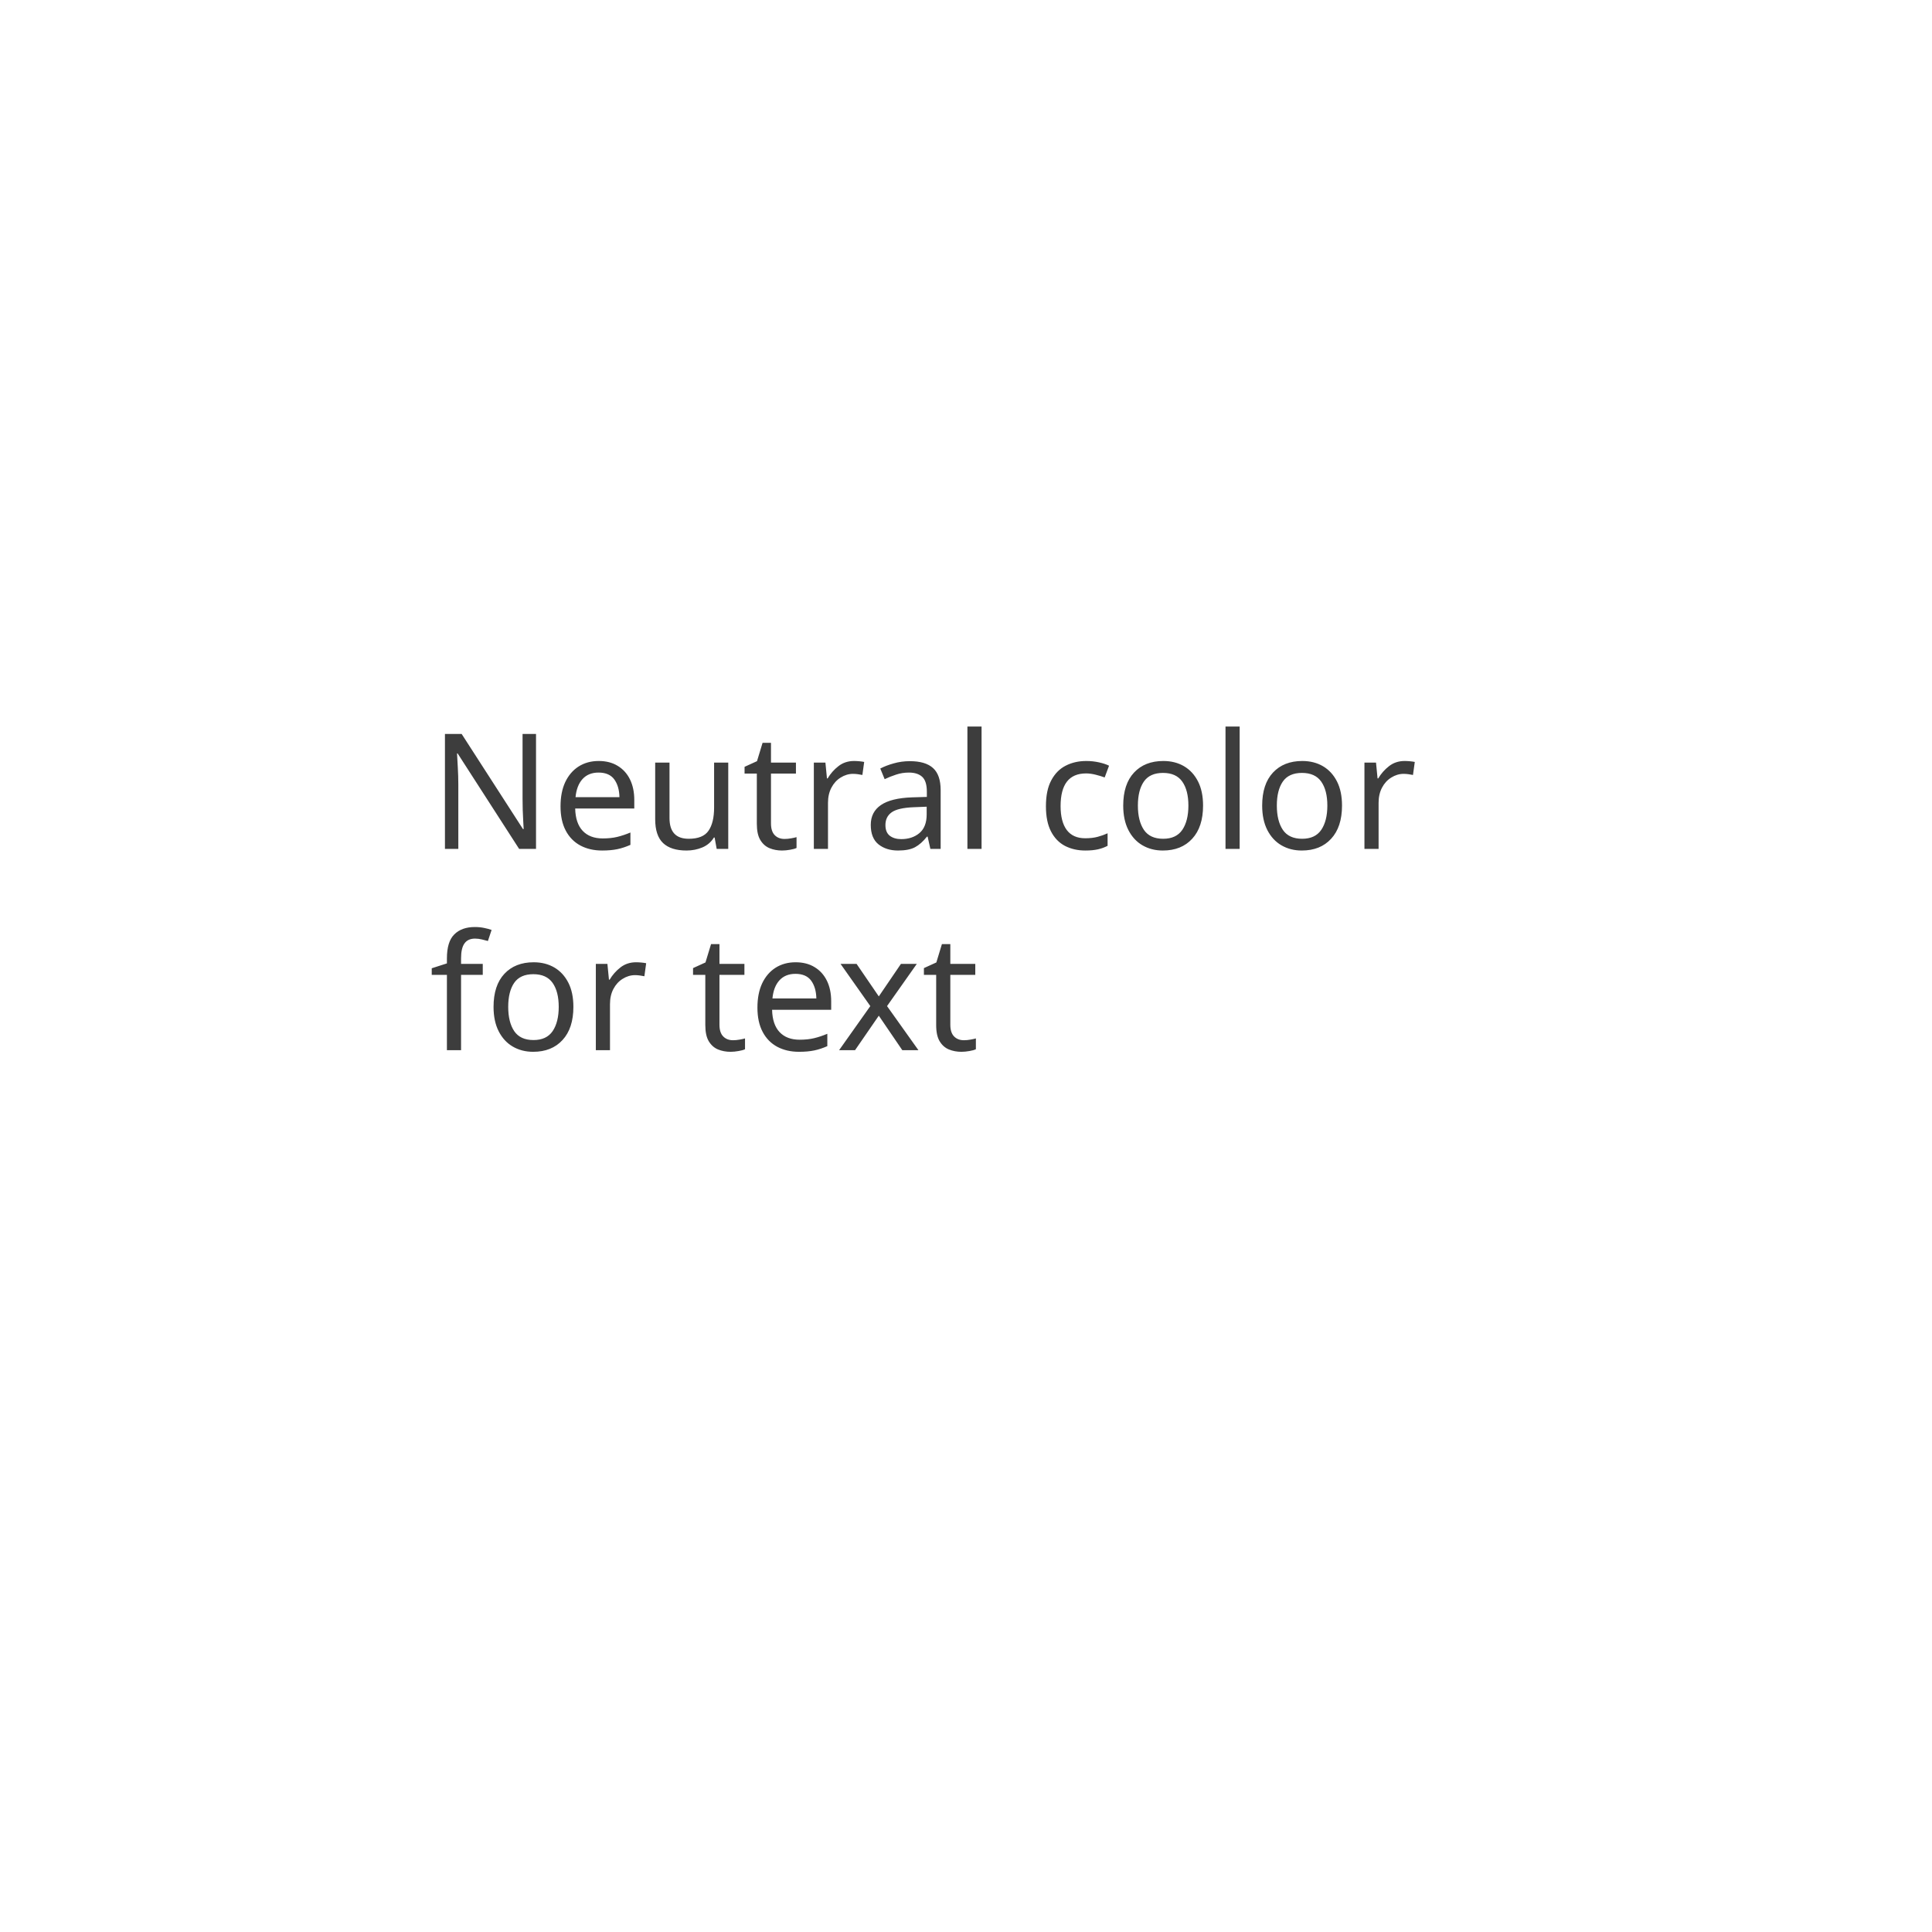
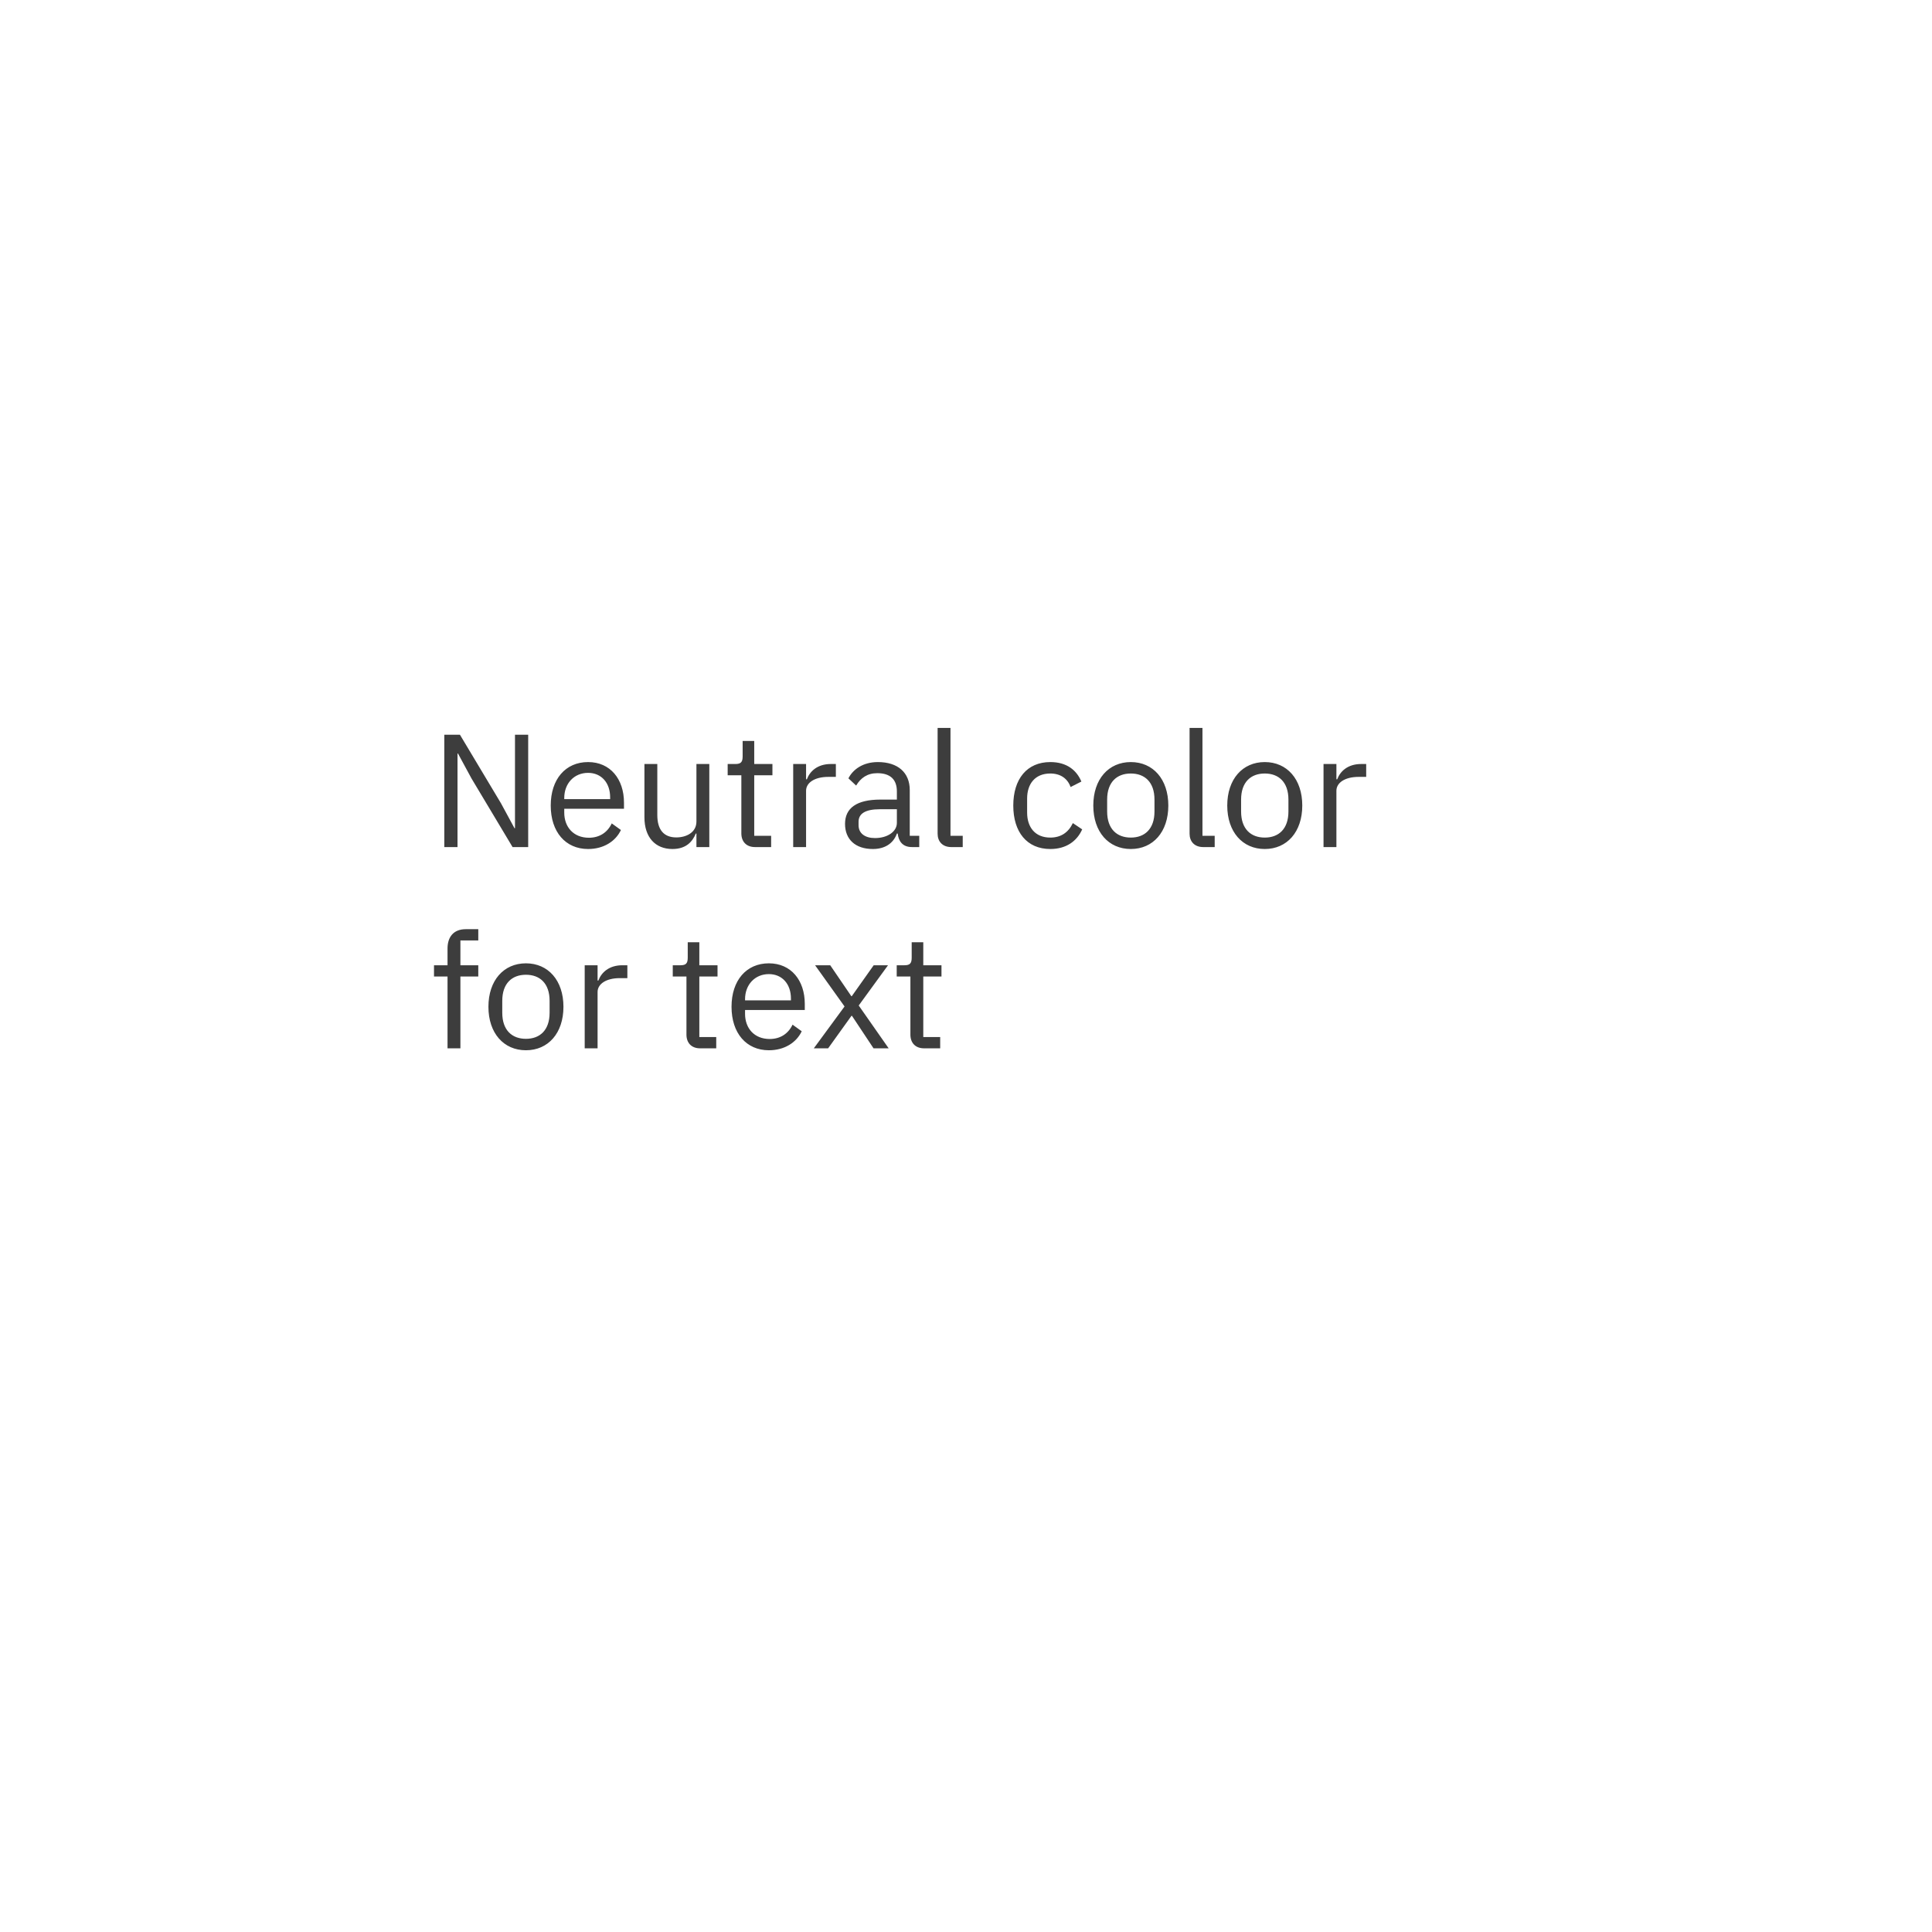
<svg xmlns="http://www.w3.org/2000/svg" width="352px" height="352px" viewBox="0 0 352 352" version="1.1">
  <g id="Type-color-1" stroke="none" stroke-width="1" fill="none" fill-rule="evenodd">
    <rect fill="#FFFFFF" x="0" y="0" width="352" height="352" />
    <polygon id="Rectangle-16-Copy-169" points="0 0 352 0 352 352 0 352" />
-     <g id="Group" transform="translate(78, 124)" fill="#3D3D3D" font-family="IBMPlexSans, IBM Plex Sans" font-size="29.333" font-weight="normal" line-spacing="36.667">
-       <text id="Neutral-color-for-te-Copy">
-         <tspan x="0.222" y="30.667">Neutral color </tspan>
-         <tspan x="0.222" y="67.333">for text </tspan>
-       </text>
+     <g id="Group" transform="translate(78, 124)" fill="#3D3D3D">
+       <path d="M15.388,30.333 L7.908,17.837 L5.444,13.291 L5.356,13.291 L5.356,30.333 L2.95,30.333 L2.95,9.859 L5.796,9.859 L13.276,22.355 L15.74,26.901 L15.828,26.901 L15.828,9.859 L18.233,9.859 L18.233,30.333 L15.388,30.333 Z M29.145,30.685 C25.038,30.685 22.34,27.576 22.34,22.765 C22.34,17.955 25.038,14.845 29.145,14.845 C33.193,14.845 35.686,17.955 35.686,22.237 L35.686,23.352 L24.804,23.352 L24.804,24.056 C24.804,26.667 26.476,28.632 29.292,28.632 C31.198,28.632 32.665,27.693 33.457,26.021 L35.129,27.224 C34.161,29.277 31.99,30.685 29.145,30.685 Z M29.145,16.811 C26.593,16.811 24.804,18.747 24.804,21.387 L24.804,21.592 L33.164,21.592 L33.164,21.269 C33.164,18.6 31.55,16.811 29.145,16.811 Z M48.886,30.333 L48.886,27.869 L48.769,27.869 C48.182,29.307 47.038,30.685 44.516,30.685 C41.406,30.685 39.412,28.573 39.412,24.907 L39.412,15.197 L41.758,15.197 L41.758,24.496 C41.758,27.195 42.961,28.573 45.22,28.573 C47.068,28.573 48.886,27.664 48.886,25.669 L48.886,15.197 L51.233,15.197 L51.233,30.333 L48.886,30.333 Z M62.497,30.333 L59.564,30.333 C57.95,30.333 57.07,29.307 57.07,27.84 L57.07,17.251 L54.577,17.251 L54.577,15.197 L55.985,15.197 C56.982,15.197 57.305,14.845 57.305,13.819 L57.305,11.003 L59.417,11.003 L59.417,15.197 L62.732,15.197 L62.732,17.251 L59.417,17.251 L59.417,28.28 L62.497,28.28 L62.497,30.333 Z M68.862,30.333 L66.516,30.333 L66.516,15.197 L68.862,15.197 L68.862,17.984 L69.009,17.984 C69.537,16.547 70.916,15.197 73.38,15.197 L74.289,15.197 L74.289,17.544 L72.91,17.544 C70.388,17.544 68.862,18.629 68.862,20.067 L68.862,30.333 Z M89.484,30.333 L88.164,30.333 C86.433,30.333 85.729,29.277 85.553,27.869 L85.406,27.869 C84.761,29.717 83.148,30.685 81.036,30.685 C77.838,30.685 75.961,28.925 75.961,26.109 C75.961,23.264 78.014,21.68 82.414,21.68 L85.406,21.68 L85.406,20.184 C85.406,18.043 84.233,16.869 81.828,16.869 C80.009,16.869 78.806,17.749 77.985,19.128 L76.577,17.808 C77.398,16.195 79.217,14.845 81.945,14.845 C85.582,14.845 87.753,16.752 87.753,19.949 L87.753,28.28 L89.484,28.28 L89.484,30.333 Z M81.417,28.691 C83.734,28.691 85.406,27.488 85.406,25.933 L85.406,23.44 L82.297,23.44 C79.628,23.44 78.425,24.261 78.425,25.728 L78.425,26.344 C78.425,27.84 79.598,28.691 81.417,28.691 Z M97.404,30.333 L95.321,30.333 C93.708,30.333 92.828,29.307 92.828,27.899 L92.828,8.627 L95.174,8.627 L95.174,28.28 L97.404,28.28 L97.404,30.333 Z M113.361,30.685 C109.108,30.685 106.614,27.605 106.614,22.765 C106.614,17.925 109.108,14.845 113.361,14.845 C116.353,14.845 118.142,16.312 119.022,18.395 L117.057,19.392 C116.5,17.837 115.209,16.928 113.361,16.928 C110.574,16.928 109.137,18.835 109.137,21.475 L109.137,24.056 C109.137,26.696 110.574,28.603 113.361,28.603 C115.268,28.603 116.646,27.693 117.468,25.963 L119.169,27.107 C118.201,29.277 116.236,30.685 113.361,30.685 Z M128.028,30.685 C123.98,30.685 121.193,27.576 121.193,22.765 C121.193,17.955 123.98,14.845 128.028,14.845 C132.076,14.845 134.862,17.955 134.862,22.765 C134.862,27.576 132.076,30.685 128.028,30.685 Z M128.028,28.603 C130.55,28.603 132.34,27.048 132.34,23.851 L132.34,21.68 C132.34,18.483 130.55,16.928 128.028,16.928 C125.505,16.928 123.716,18.483 123.716,21.68 L123.716,23.851 C123.716,27.048 125.505,28.603 128.028,28.603 Z M143.31,30.333 L141.228,30.333 C139.614,30.333 138.734,29.307 138.734,27.899 L138.734,8.627 L141.081,8.627 L141.081,28.28 L143.31,28.28 L143.31,30.333 Z M152.433,30.685 C148.385,30.685 145.598,27.576 145.598,22.765 C145.598,17.955 148.385,14.845 152.433,14.845 C156.481,14.845 159.268,17.955 159.268,22.765 C159.268,27.576 156.481,30.685 152.433,30.685 Z M152.433,28.603 C154.956,28.603 156.745,27.048 156.745,23.851 L156.745,21.68 C156.745,18.483 154.956,16.928 152.433,16.928 C149.91,16.928 148.121,18.483 148.121,21.68 L148.121,23.851 C148.121,27.048 149.91,28.603 152.433,28.603 Z M165.486,30.333 L163.14,30.333 L163.14,15.197 L165.486,15.197 L165.486,17.984 L165.633,17.984 C166.161,16.547 167.54,15.197 170.004,15.197 L170.913,15.197 L170.913,17.544 L169.534,17.544 C167.012,17.544 165.486,18.629 165.486,20.067 L165.486,30.333 Z M3.537,67 L3.537,53.917 L1.073,53.917 L1.073,51.864 L3.537,51.864 L3.537,48.813 C3.537,46.731 4.622,45.293 6.852,45.293 L9.14,45.293 L9.14,47.347 L5.884,47.347 L5.884,51.864 L9.14,51.864 L9.14,53.917 L5.884,53.917 L5.884,67 L3.537,67 Z M17.822,67.352 C13.774,67.352 10.988,64.243 10.988,59.432 C10.988,54.621 13.774,51.512 17.822,51.512 C21.87,51.512 24.657,54.621 24.657,59.432 C24.657,64.243 21.87,67.352 17.822,67.352 Z M17.822,65.269 C20.345,65.269 22.134,63.715 22.134,60.517 L22.134,58.347 C22.134,55.149 20.345,53.595 17.822,53.595 C15.3,53.595 13.51,55.149 13.51,58.347 L13.51,60.517 C13.51,63.715 15.3,65.269 17.822,65.269 Z M30.876,67 L28.529,67 L28.529,51.864 L30.876,51.864 L30.876,54.651 L31.022,54.651 C31.55,53.213 32.929,51.864 35.393,51.864 L36.302,51.864 L36.302,54.211 L34.924,54.211 C32.401,54.211 30.876,55.296 30.876,56.733 L30.876,67 Z M52.494,67 L49.561,67 C47.948,67 47.068,65.973 47.068,64.507 L47.068,53.917 L44.574,53.917 L44.574,51.864 L45.982,51.864 C46.98,51.864 47.302,51.512 47.302,50.485 L47.302,47.669 L49.414,47.669 L49.414,51.864 L52.729,51.864 L52.729,53.917 L49.414,53.917 L49.414,64.947 L52.494,64.947 L52.494,67 Z M62.086,67.352 C57.98,67.352 55.281,64.243 55.281,59.432 C55.281,54.621 57.98,51.512 62.086,51.512 C66.134,51.512 68.628,54.621 68.628,58.904 L68.628,60.019 L57.745,60.019 L57.745,60.723 C57.745,63.333 59.417,65.299 62.233,65.299 C64.14,65.299 65.606,64.36 66.398,62.688 L68.07,63.891 C67.102,65.944 64.932,67.352 62.086,67.352 Z M62.086,53.477 C59.534,53.477 57.745,55.413 57.745,58.053 L57.745,58.259 L66.105,58.259 L66.105,57.936 C66.105,55.267 64.492,53.477 62.086,53.477 Z M70.27,67 L75.873,59.373 L70.505,51.864 L73.262,51.864 L77.105,57.496 L77.193,57.496 L81.182,51.864 L83.793,51.864 L78.454,59.197 L83.91,67 L81.153,67 L77.222,61.075 L77.134,61.075 L72.881,67 L70.27,67 Z M93.297,67 L90.364,67 C88.75,67 87.87,65.973 87.87,64.507 L87.87,53.917 L85.377,53.917 L85.377,51.864 L86.785,51.864 C87.782,51.864 88.105,51.512 88.105,50.485 L88.105,47.669 L90.217,47.669 L90.217,51.864 L93.532,51.864 L93.532,53.917 L90.217,53.917 L90.217,64.947 L93.297,64.947 L93.297,67 Z" id="Neutral-color-for-te-Copy" />
    </g>
  </g>
</svg>
